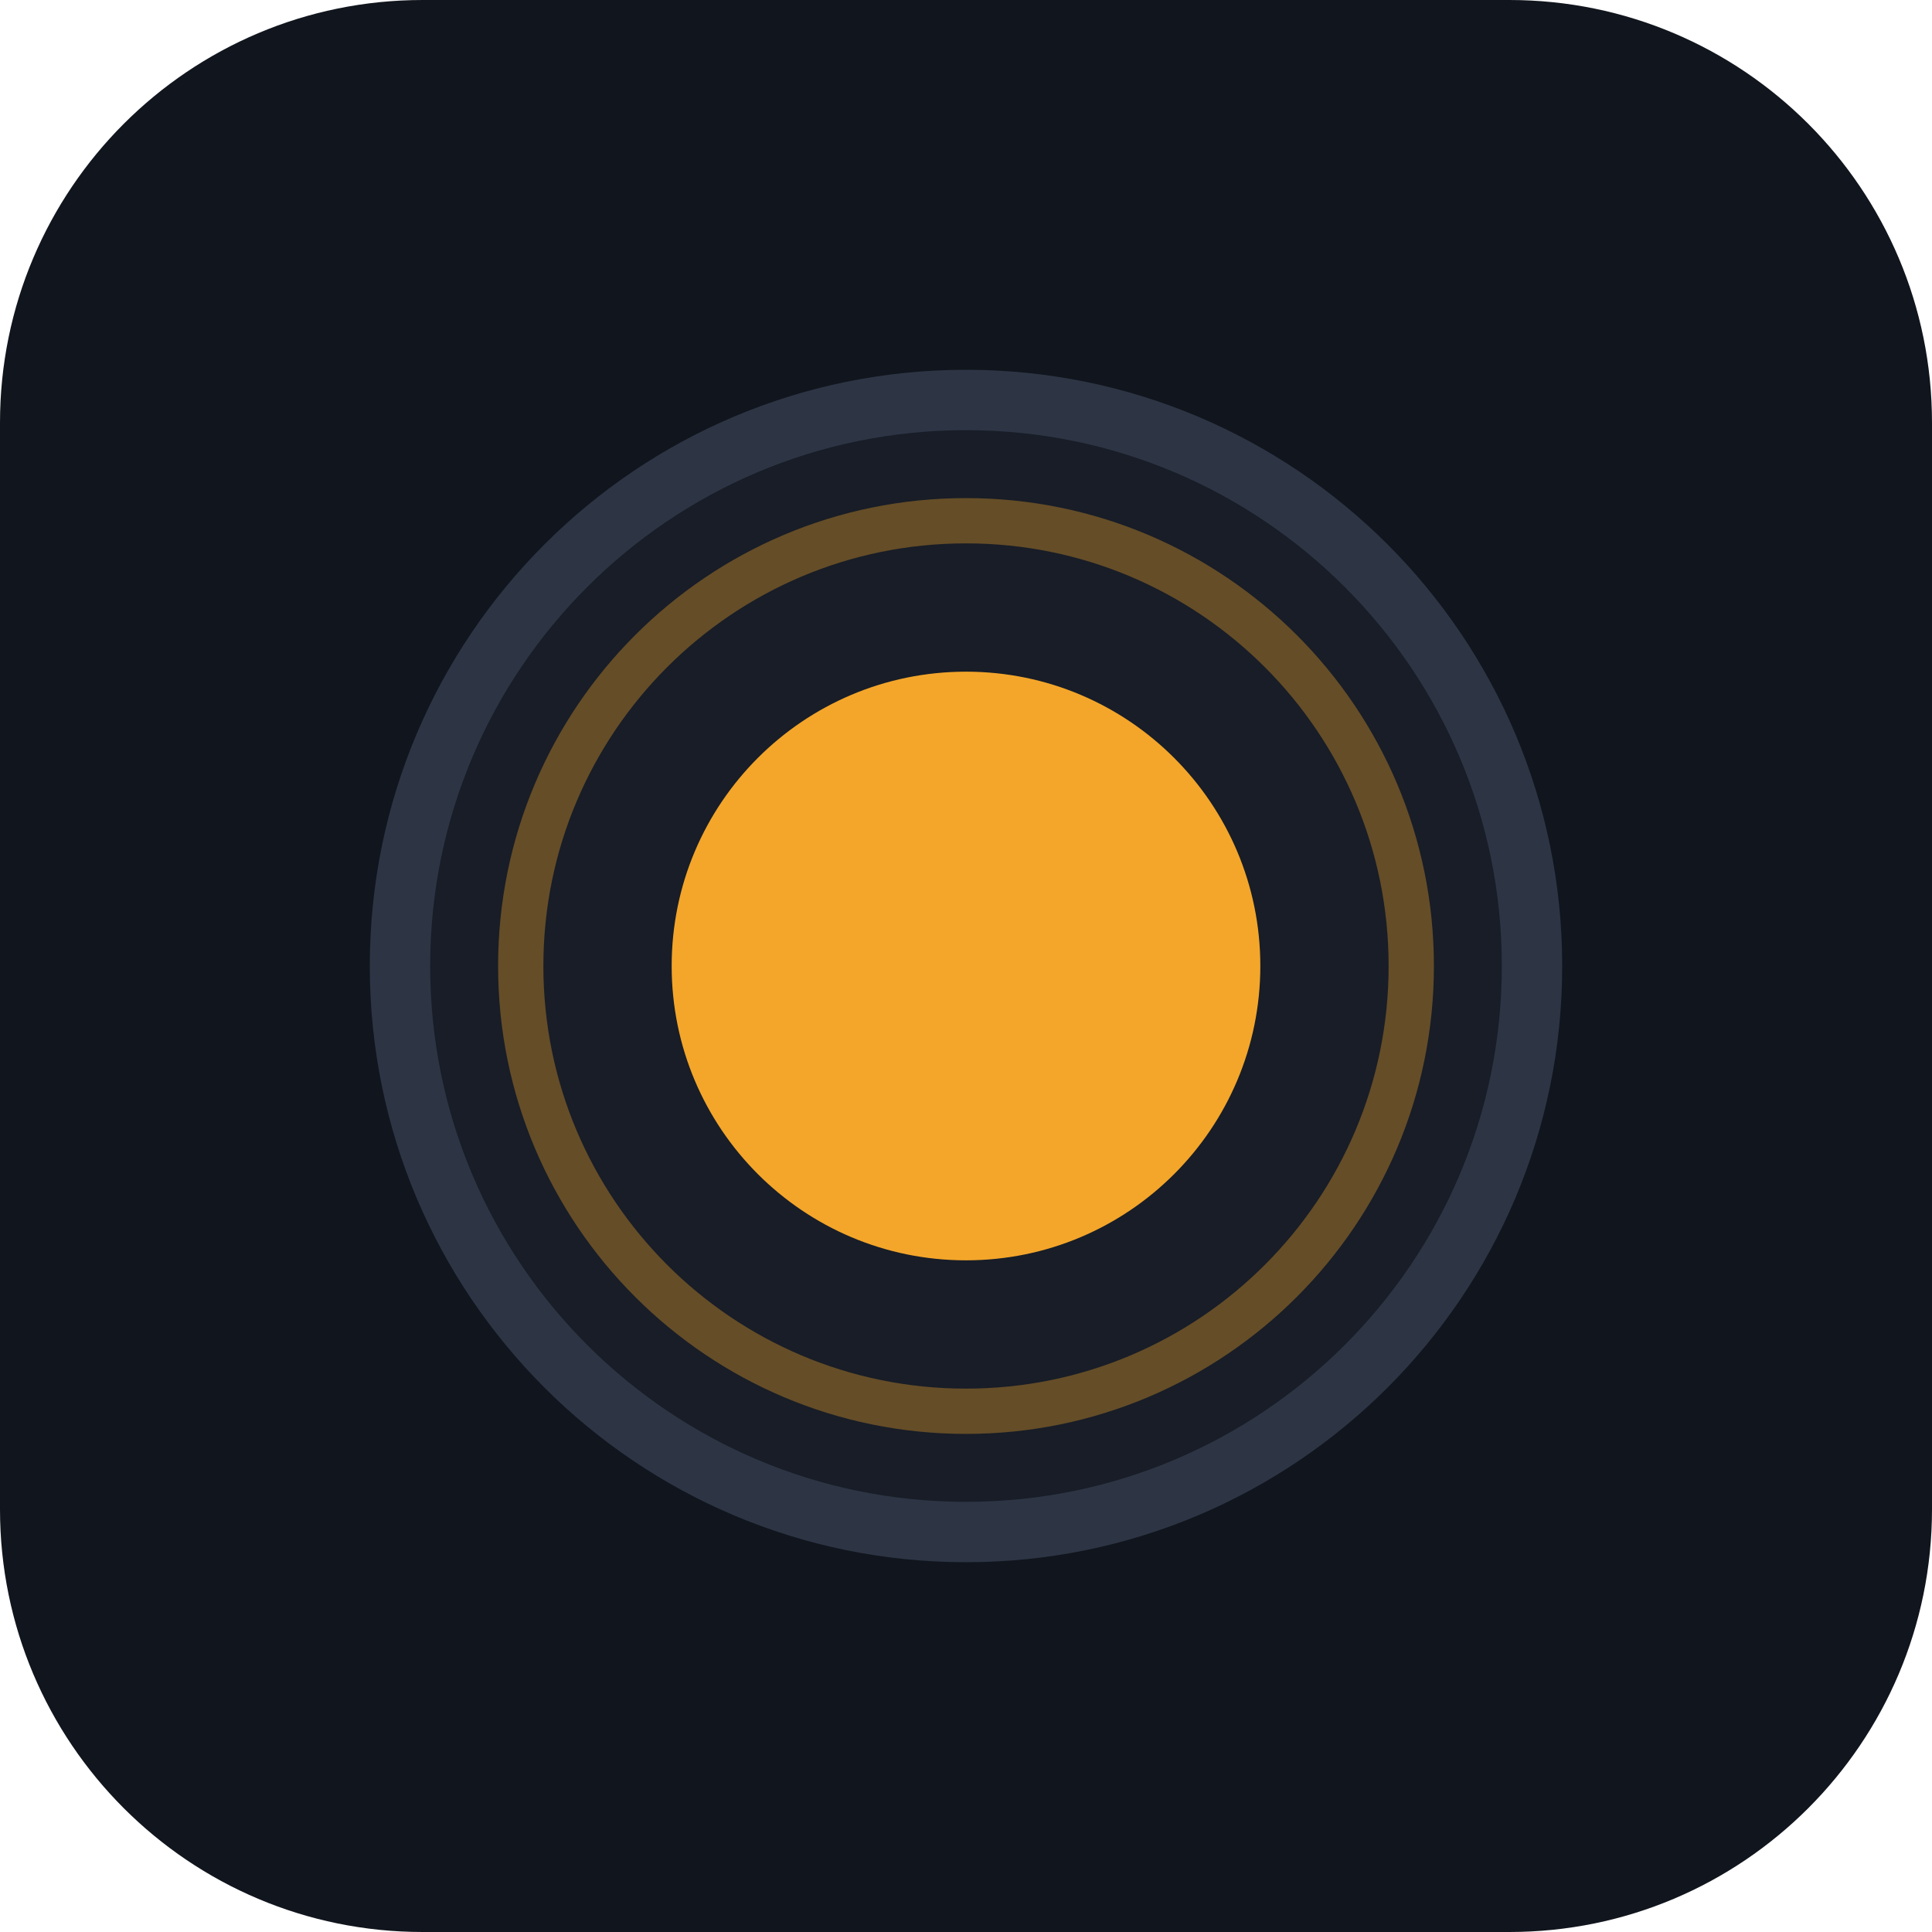
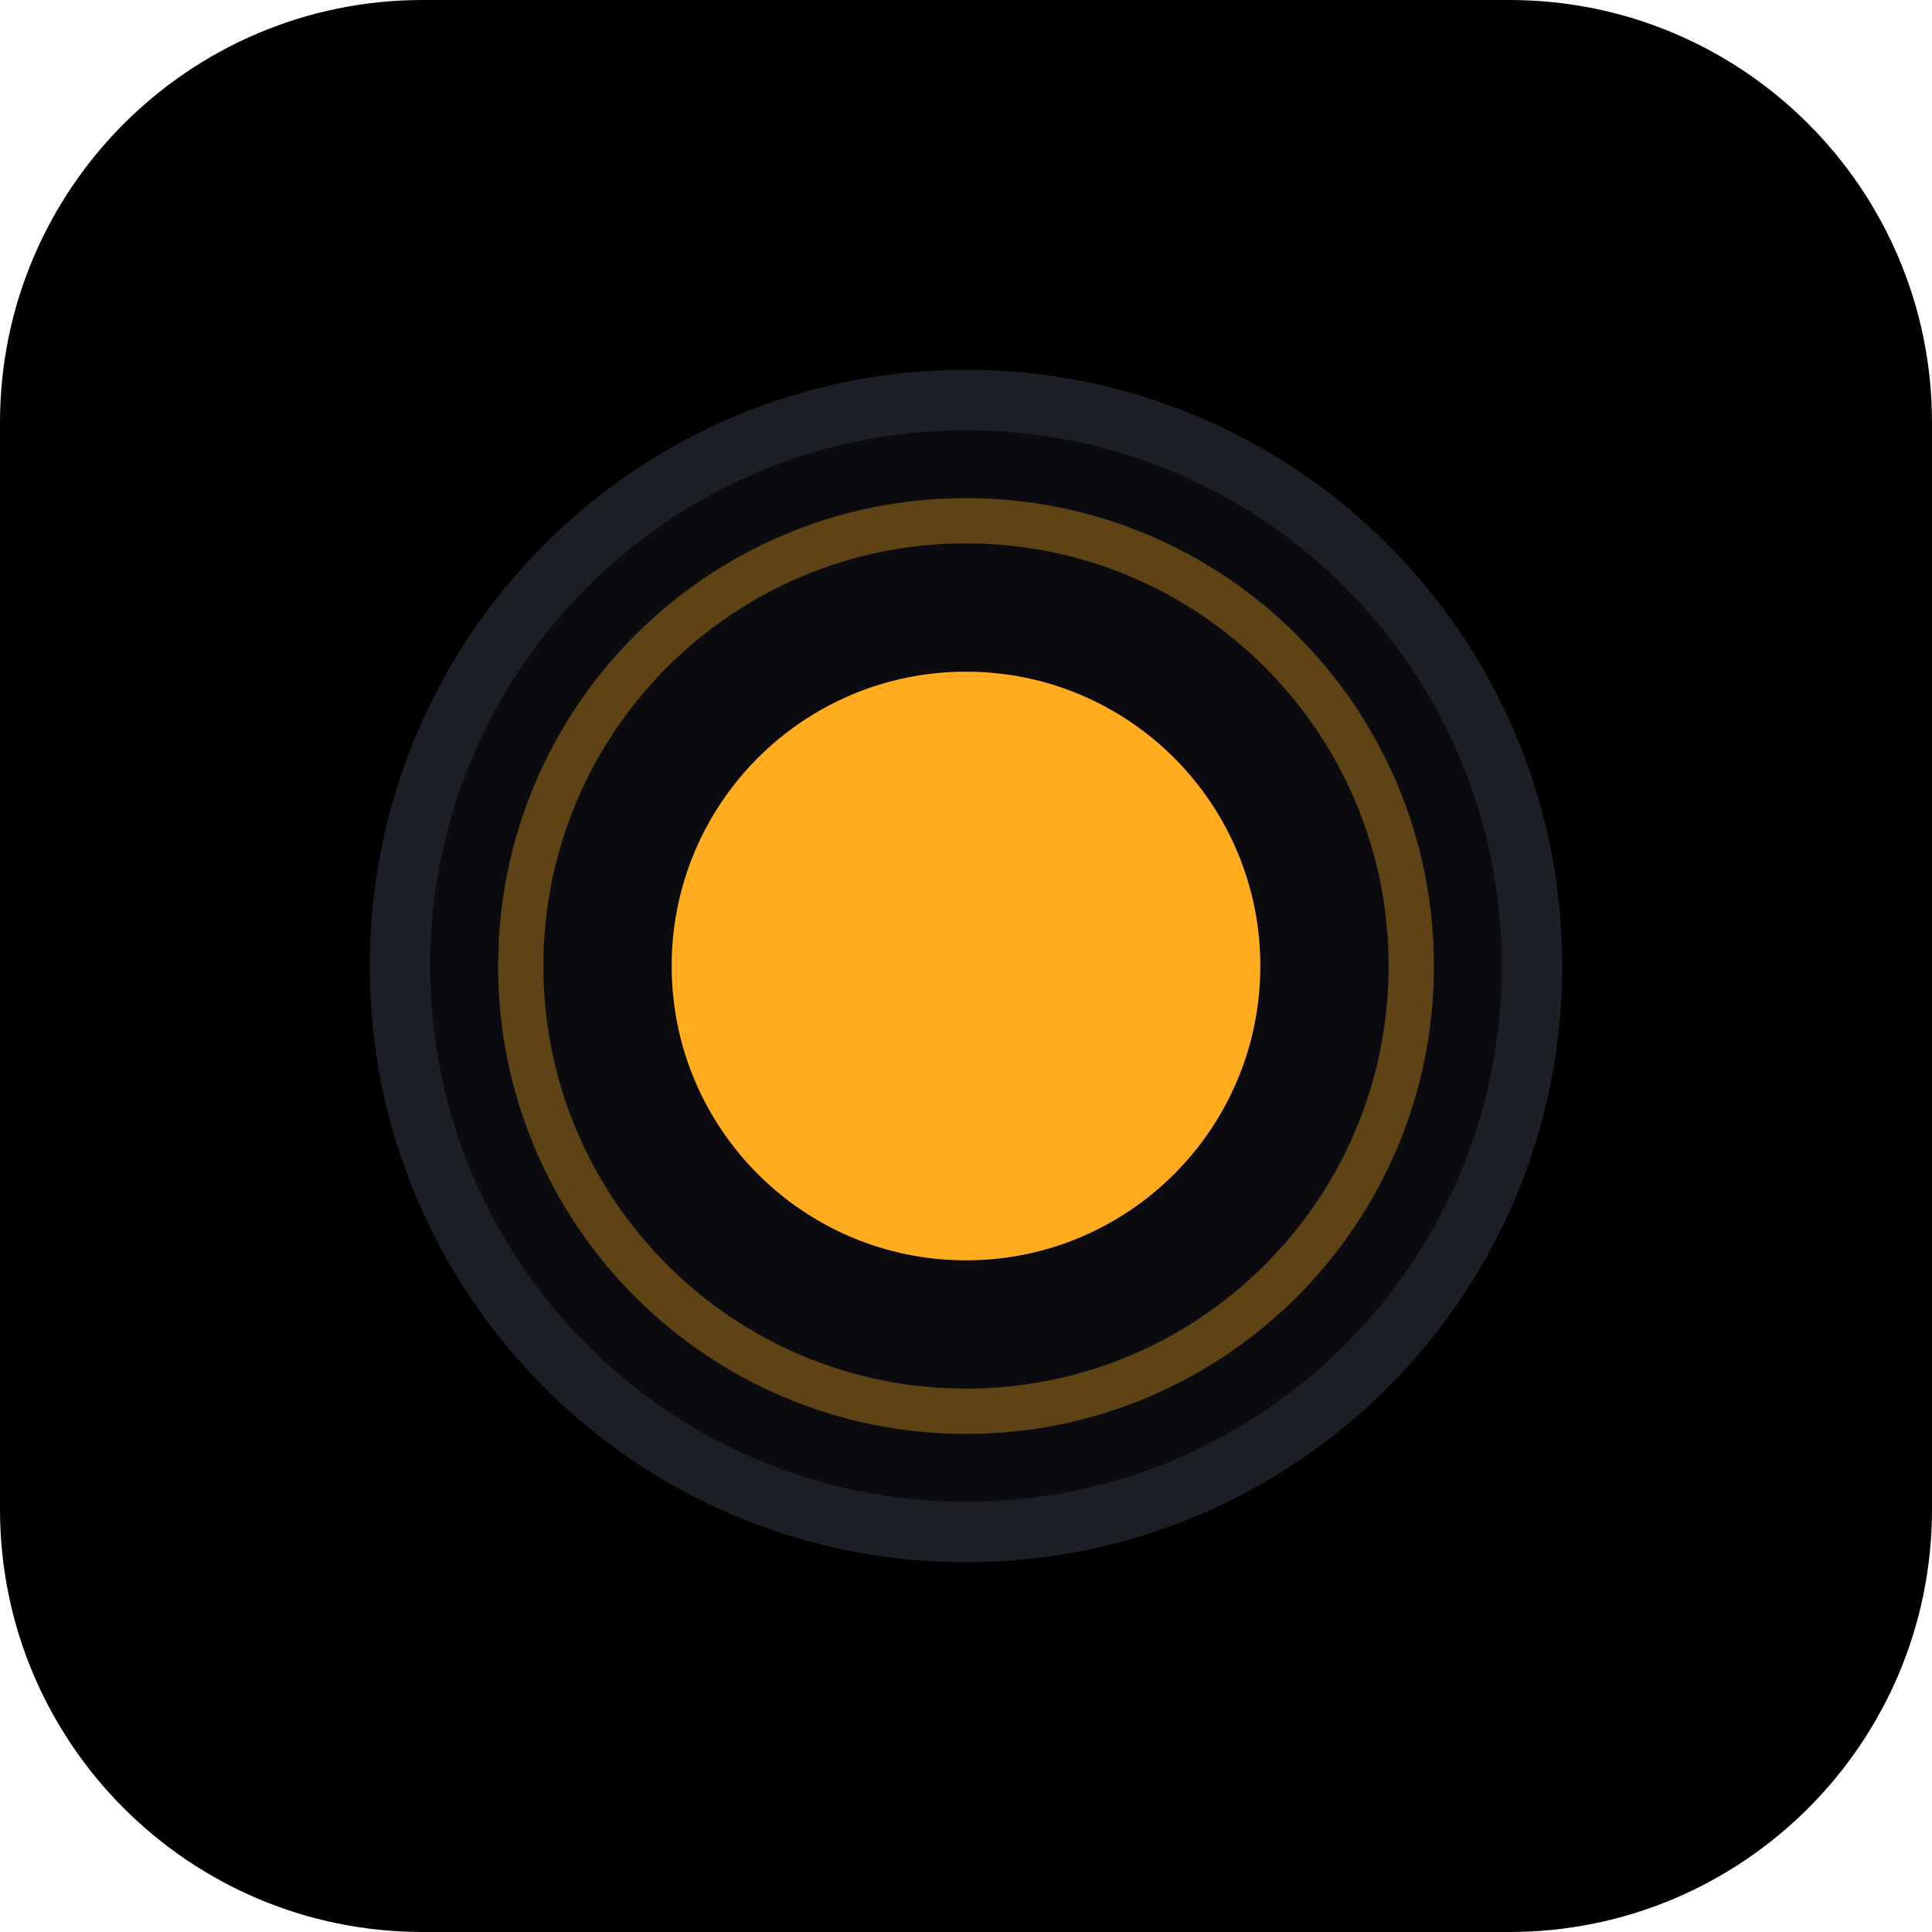
<svg xmlns="http://www.w3.org/2000/svg" viewBox="0 0 512 512">
-   <rect width="512" height="512" rx="112" fill="#11151d" />
-   <circle cx="256" cy="256" r="150" fill="#181d27" stroke="#2d3545" stroke-width="16" />
-   <circle cx="256" cy="256" r="78" fill="#f4a62a" />
-   <circle cx="256" cy="256" r="118" fill="none" stroke="#f4a62a" stroke-opacity=".35" stroke-width="12" />
+   <rect width="512" height="512" rx="112" fill="#000000" />
+   <circle cx="256" cy="256" r="150" fill="#0b0b0f" stroke="#1d1f27" stroke-width="16" />
+   <circle cx="256" cy="256" r="78" fill="#ffad1f" />
+   <circle cx="256" cy="256" r="118" fill="none" stroke="#ffad1f" stroke-opacity=".35" stroke-width="12" />
</svg>
